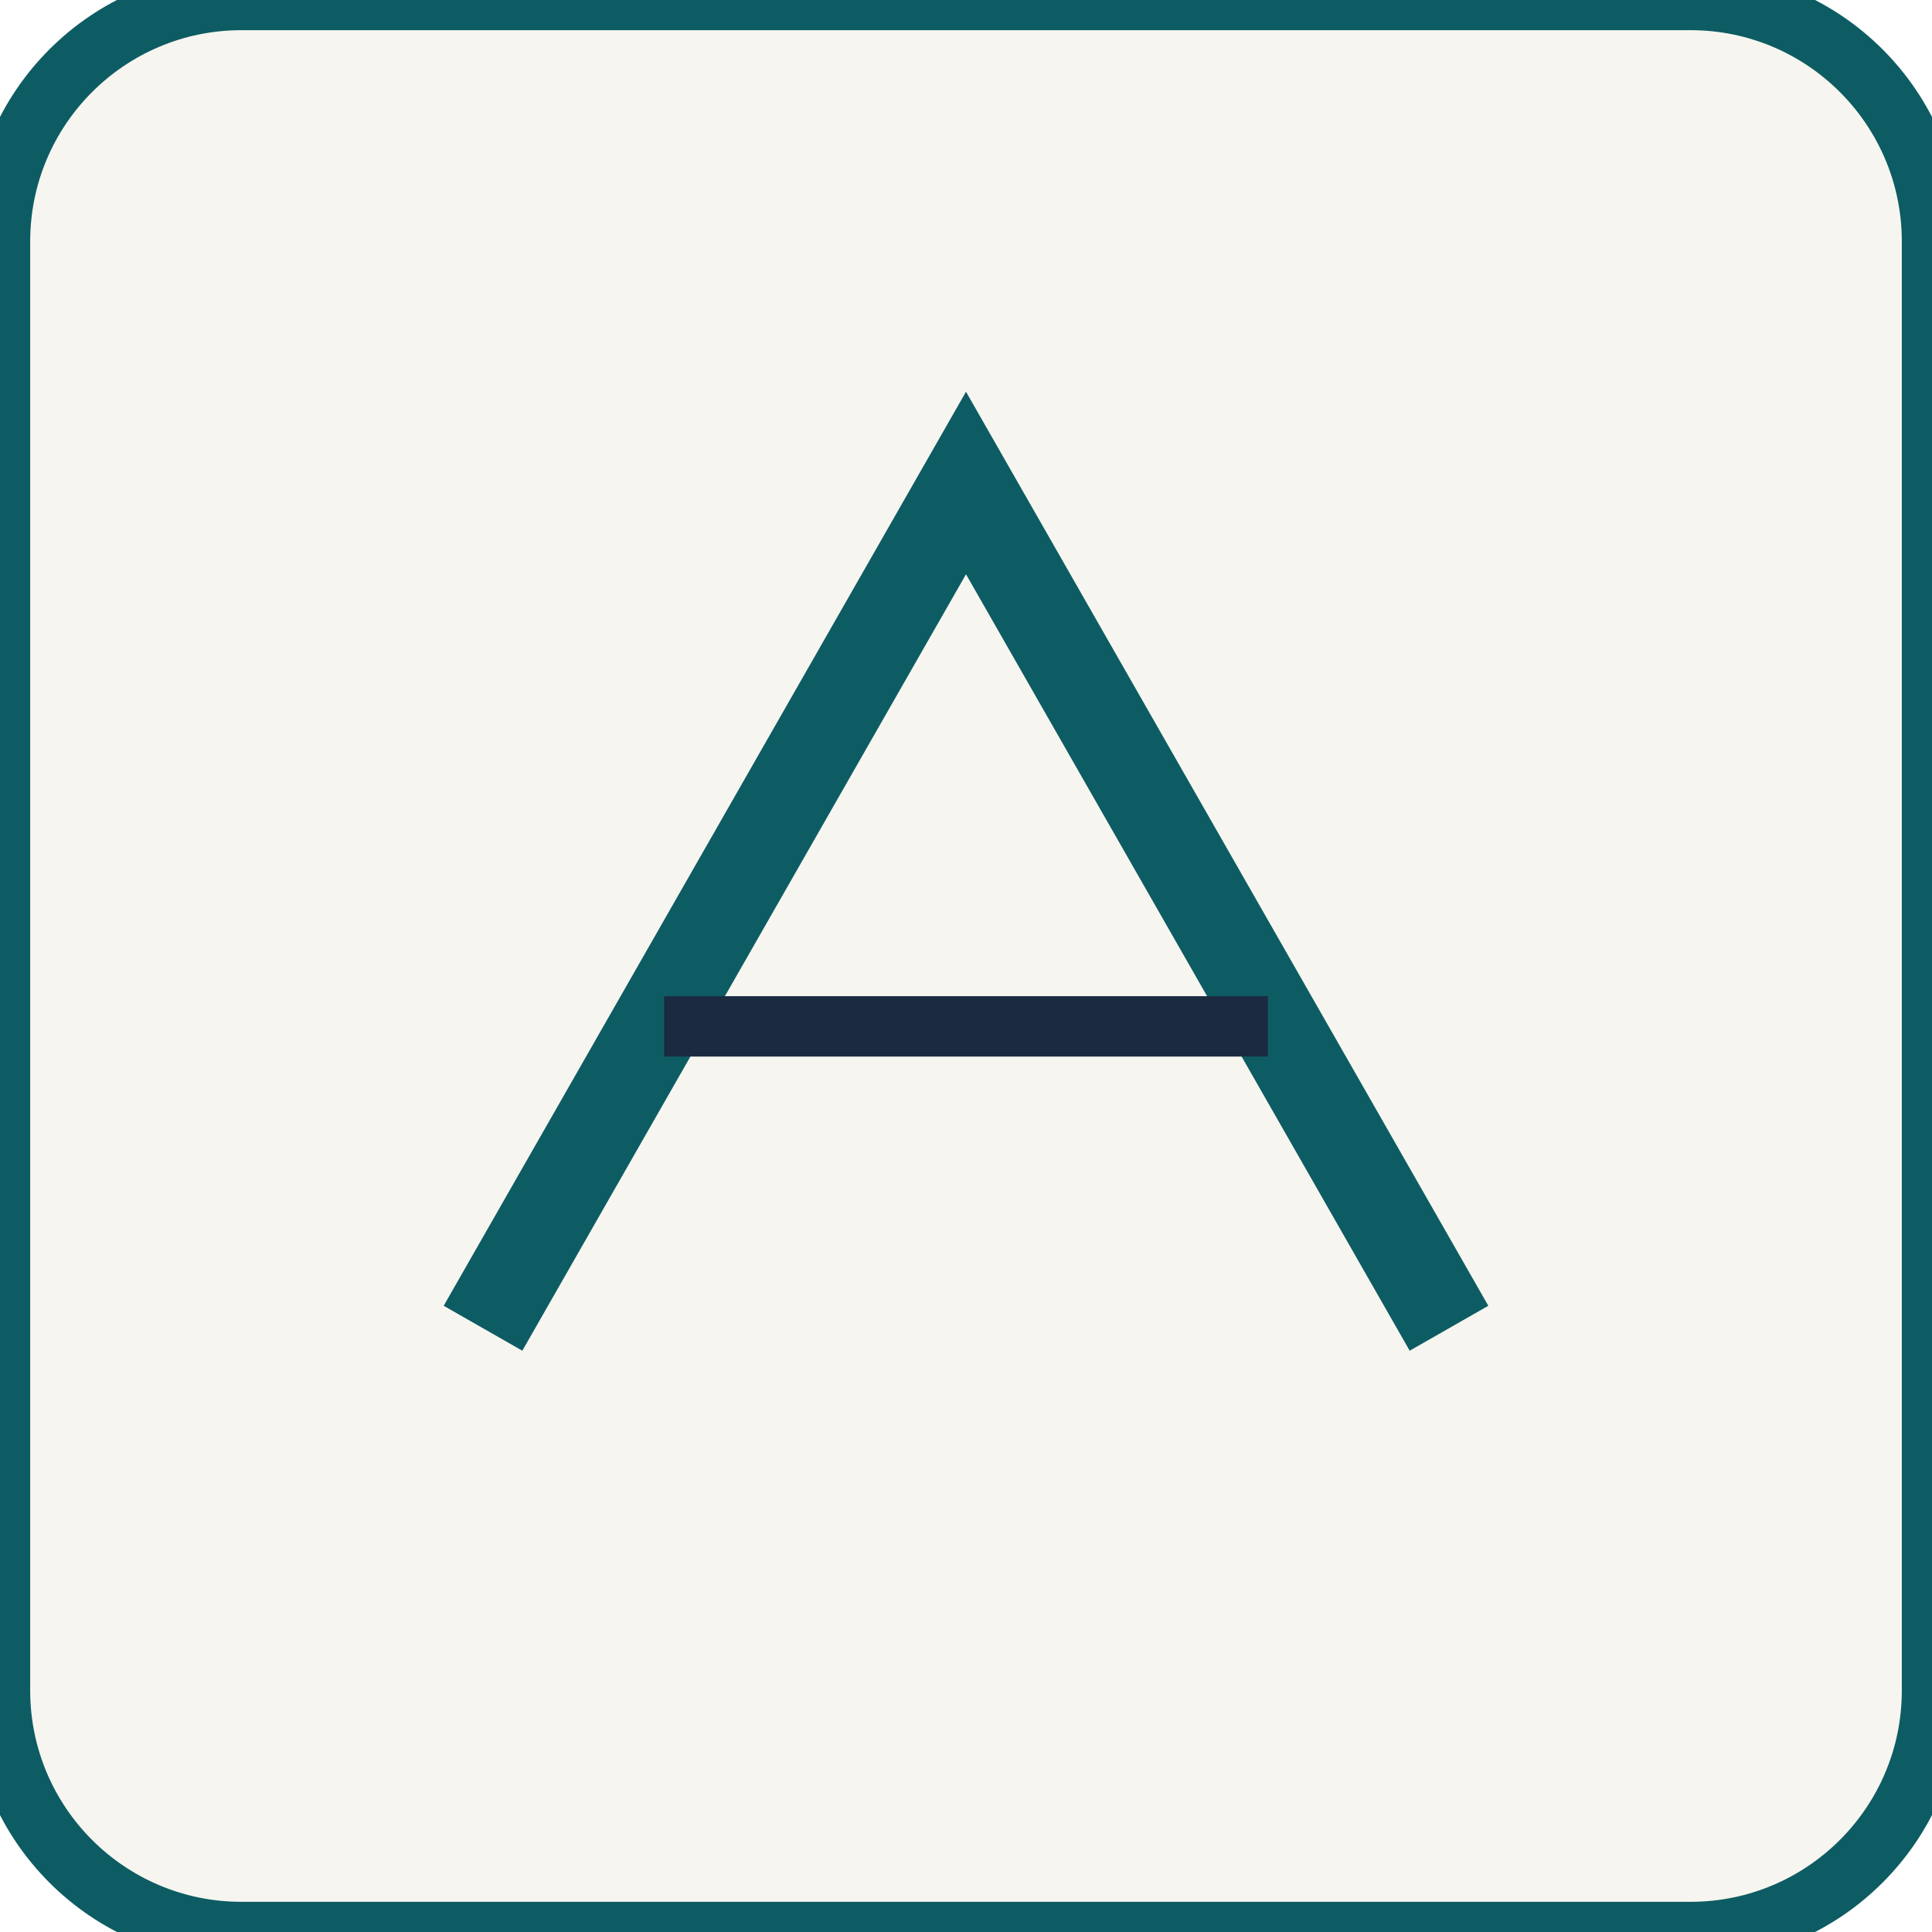
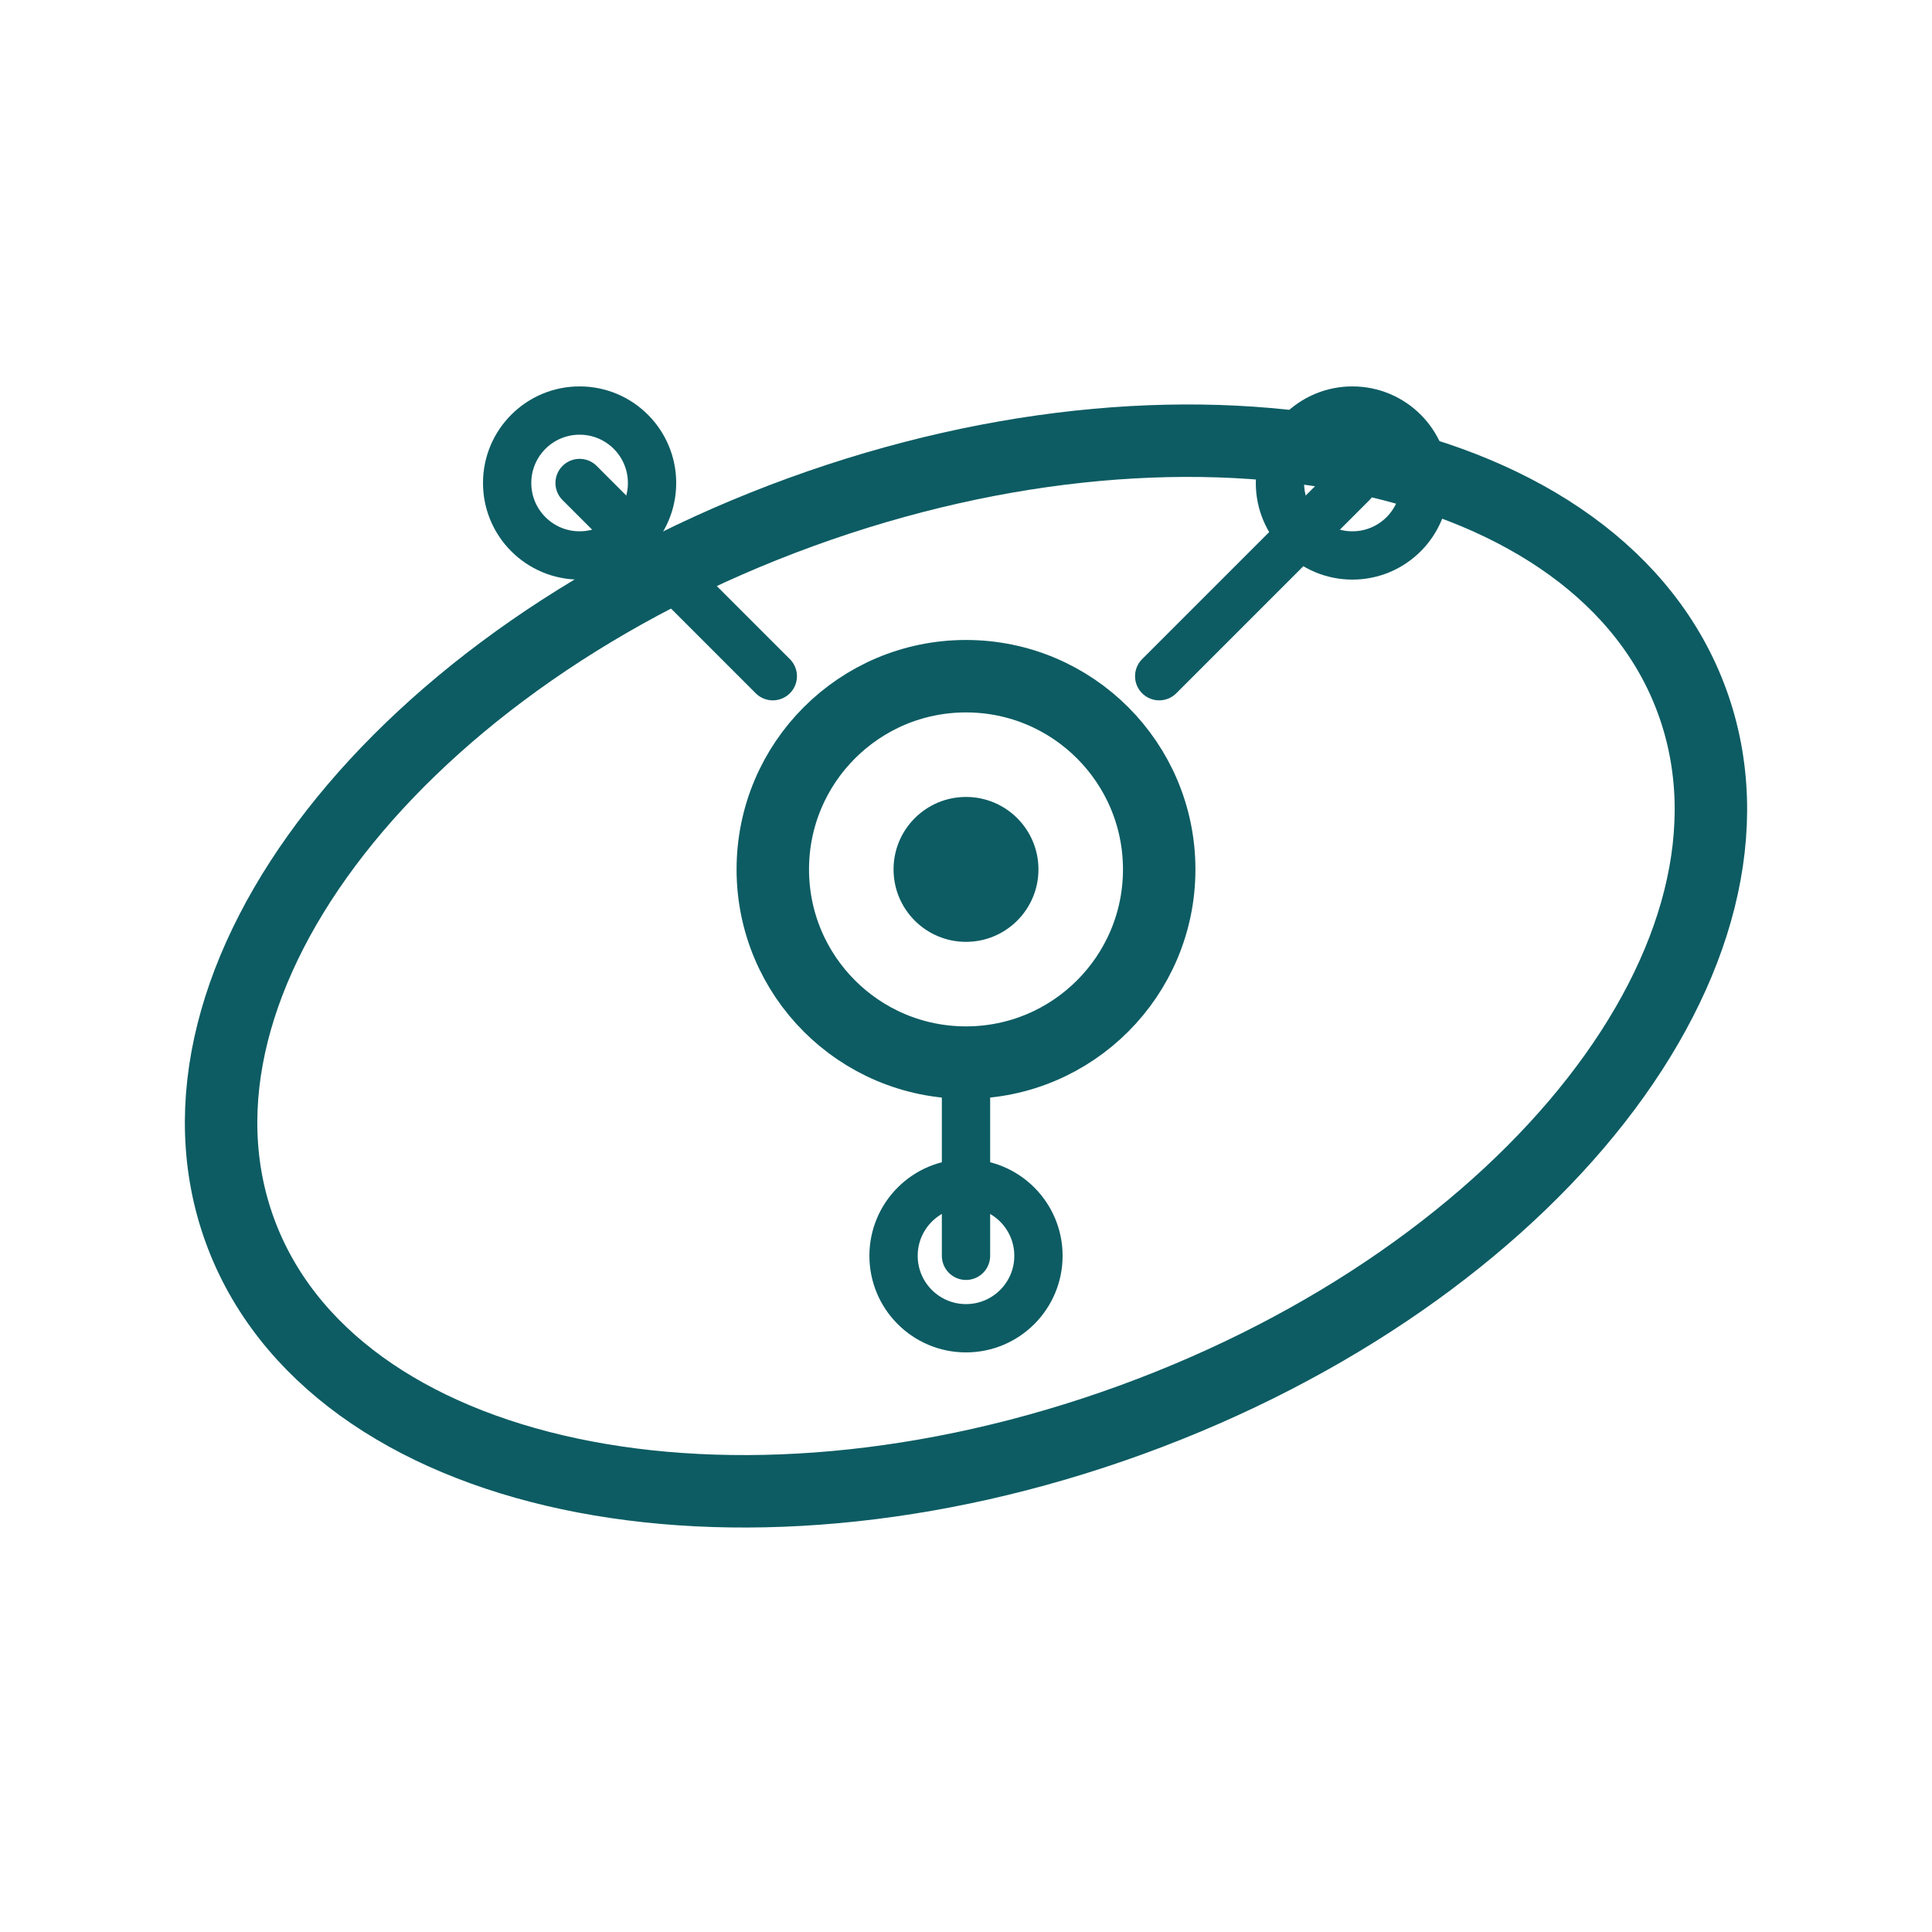
- <svg xmlns="http://www.w3.org/2000/svg" viewBox="0 0 32 32" fill="none">
-   <rect width="32" height="32" rx="4" fill="#f7f5f0" stroke="#0d5c63" stroke-width="1" />
-   <path d="M8 22 L16 8 L24 22" stroke="#0d5c63" stroke-width="1.5" fill="none" />
-   <line x1="11" y1="17" x2="21" y2="17" stroke="#1b2a41" stroke-width="1" />
+ <svg xmlns="http://www.w3.org/2000/svg" viewBox="0 0 40 40" fill="none">
+   <ellipse cx="20" cy="20" rx="16" ry="10" stroke="#0d5c63" stroke-width="1.5" transform="rotate(-20 20 20)" fill="none" />
+   <circle cx="20" cy="18" r="4" stroke="#0d5c63" stroke-width="1.5" fill="none" />
+   <circle cx="20" cy="18" r="1.5" fill="#0d5c63" />
+   <line x1="16" y1="14" x2="12" y2="10" stroke="#0d5c63" stroke-width="1" stroke-linecap="round" />
+   <line x1="24" y1="14" x2="28" y2="10" stroke="#0d5c63" stroke-width="1" stroke-linecap="round" />
+   <line x1="20" y1="22" x2="20" y2="26" stroke="#0d5c63" stroke-width="1" stroke-linecap="round" />
+   <circle cx="12" cy="10" r="1.5" stroke="#0d5c63" stroke-width="1" fill="none" />
+   <circle cx="28" cy="10" r="1.5" stroke="#0d5c63" stroke-width="1" fill="none" />
+   <circle cx="20" cy="26" r="1.5" stroke="#0d5c63" stroke-width="1" fill="none" />
</svg>
